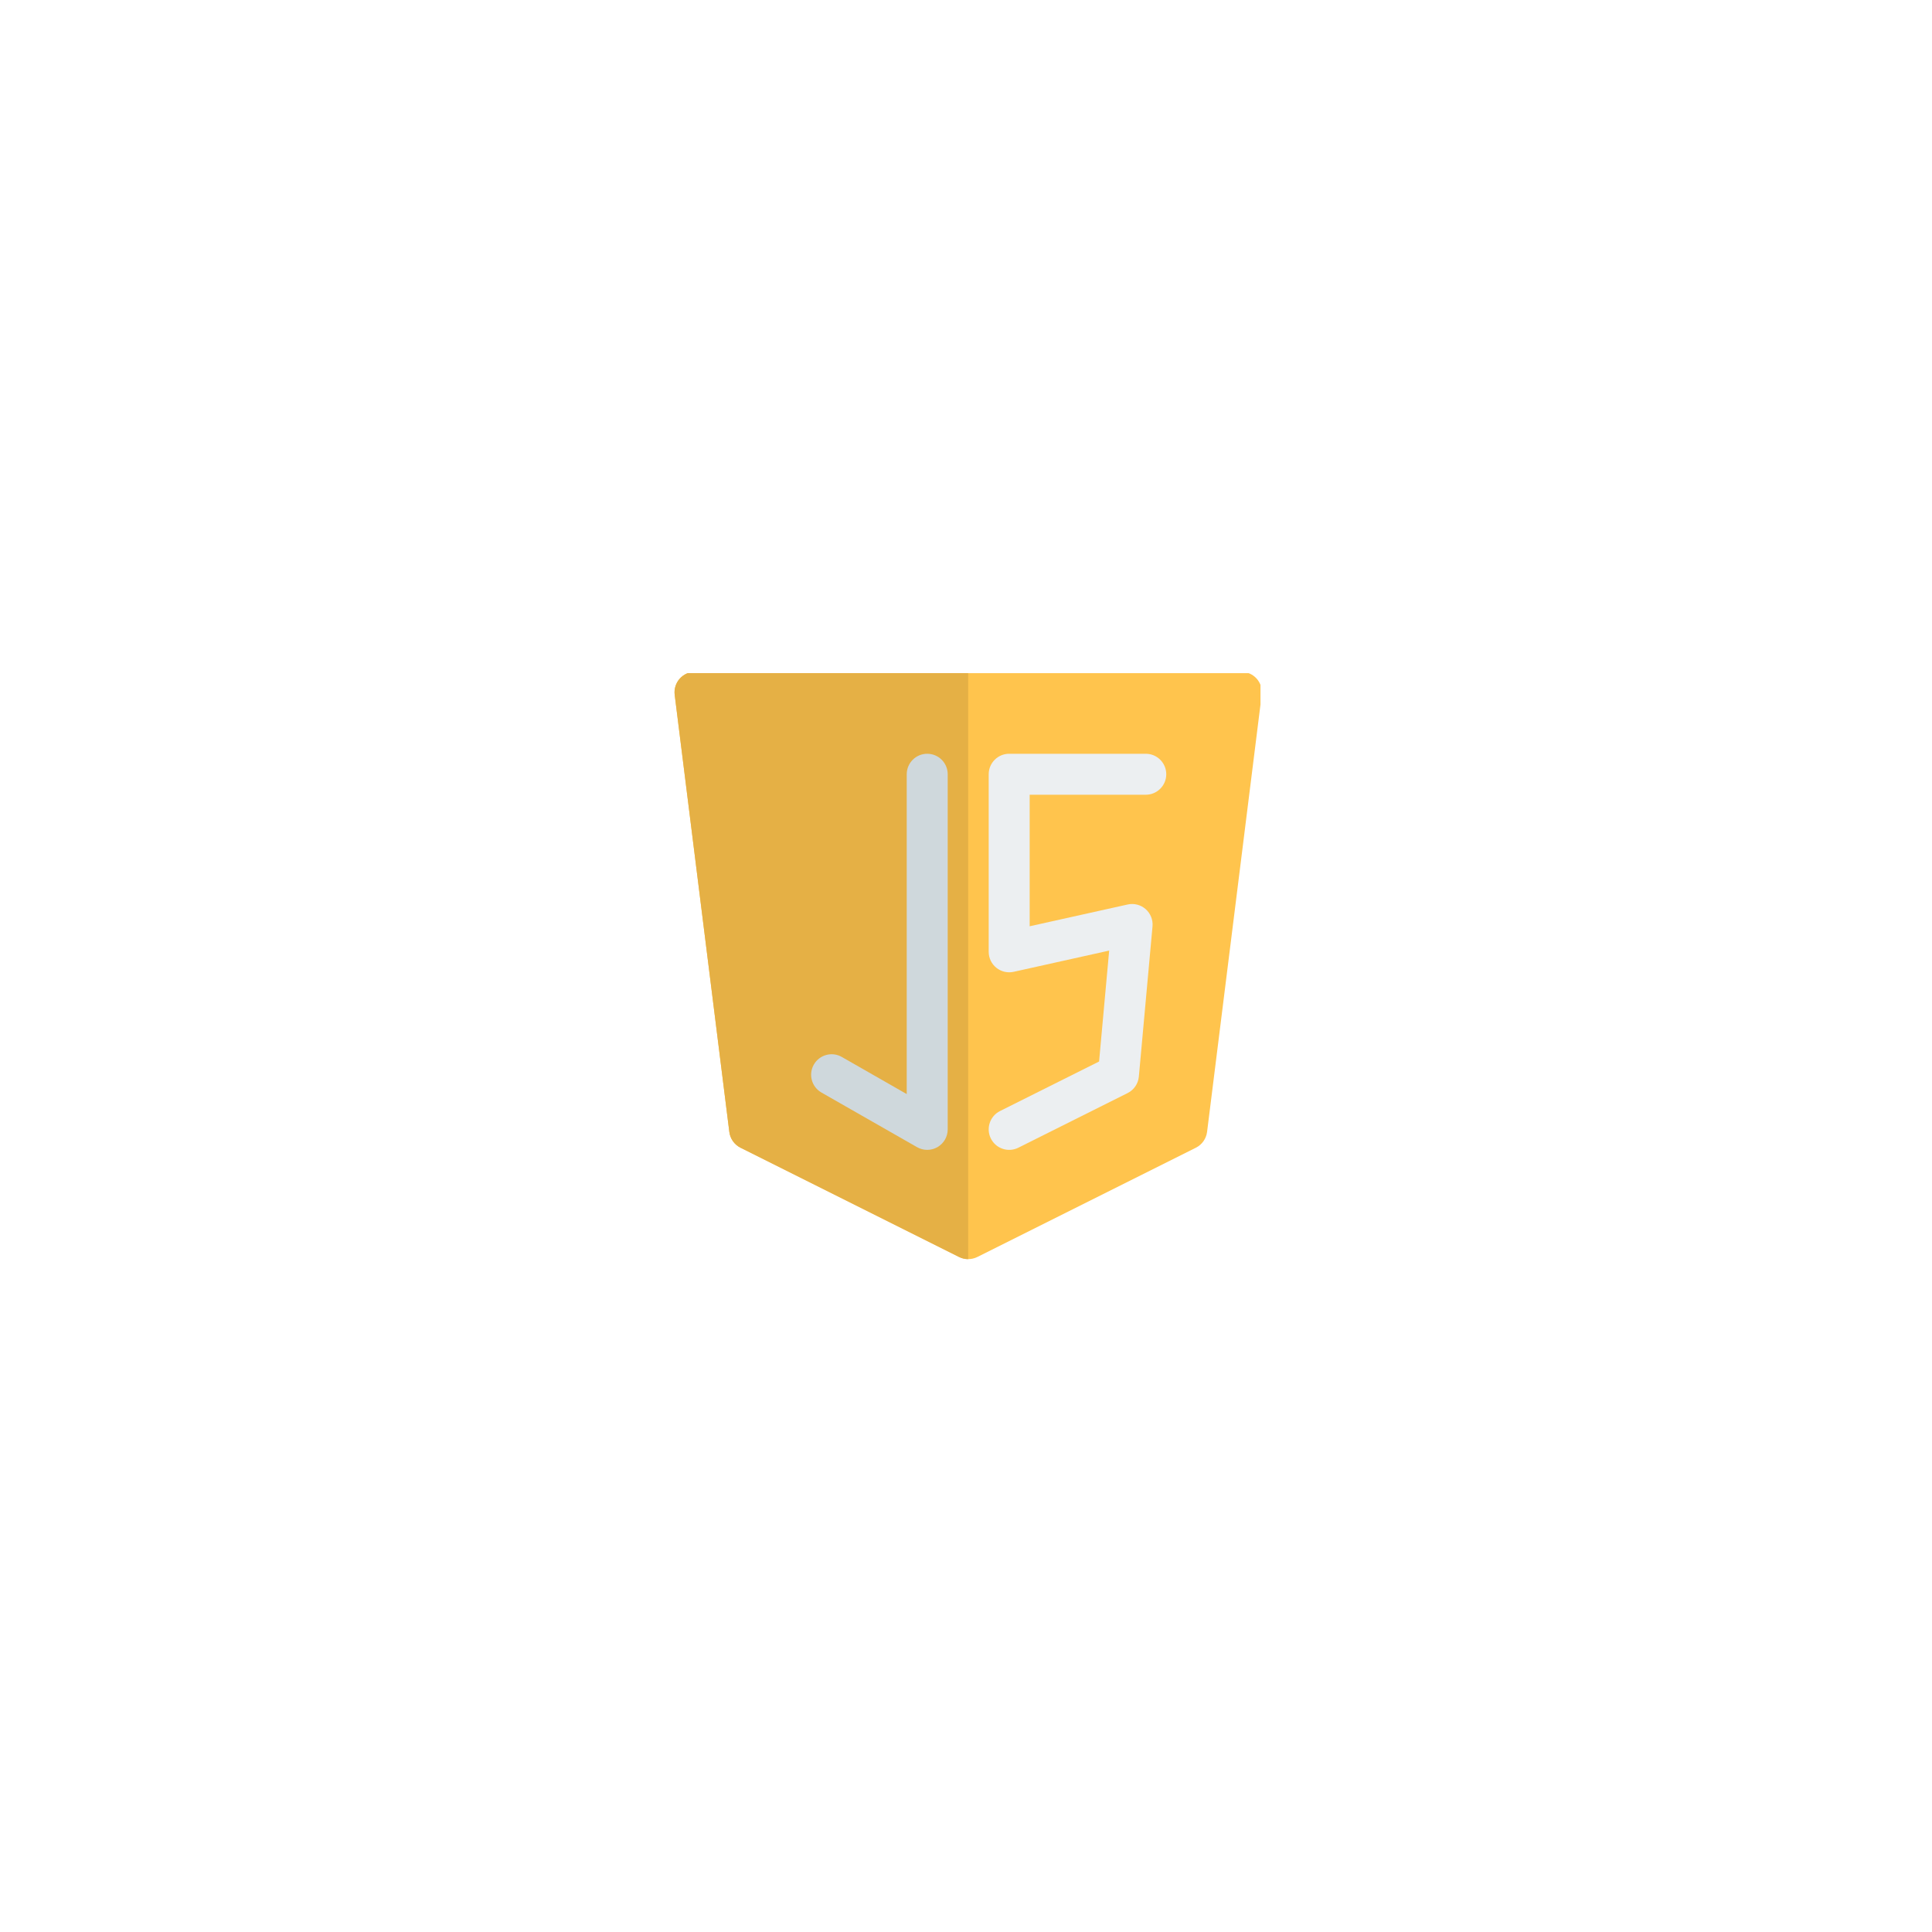
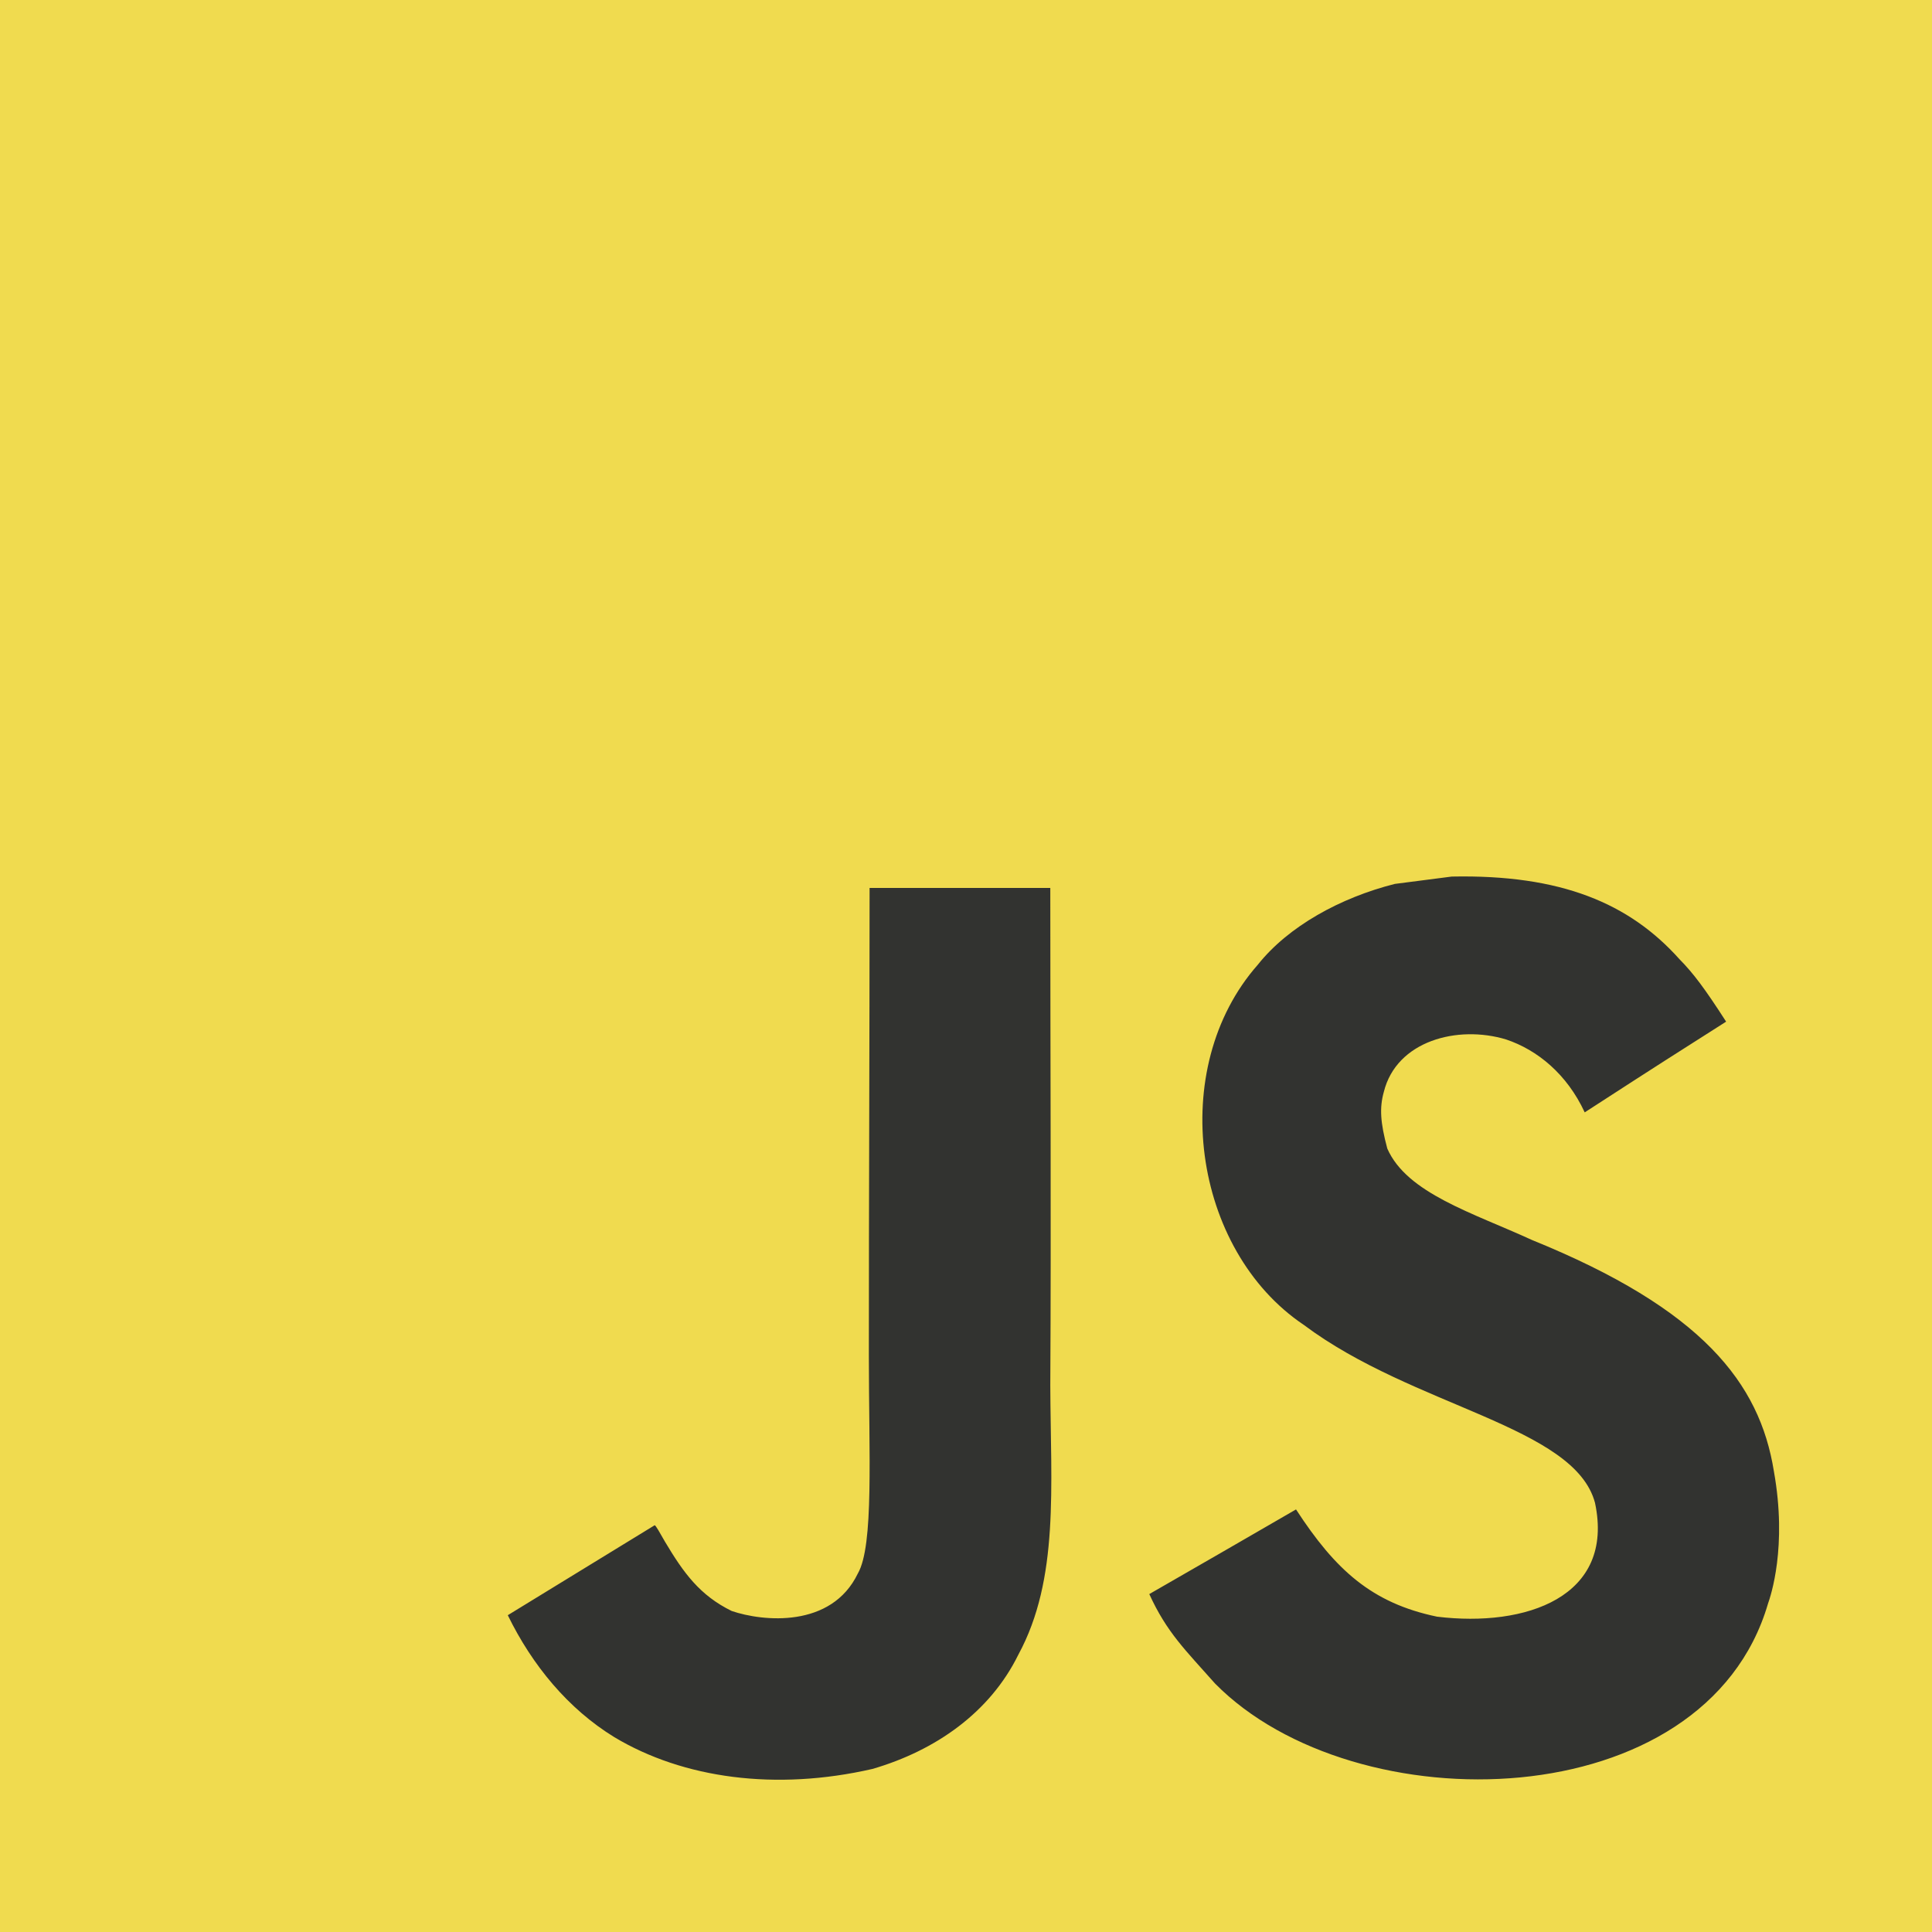
- <svg xmlns="http://www.w3.org/2000/svg" width="500" zoomAndPan="magnify" viewBox="0 0 375 375" height="500" preserveAspectRatio="xMidYMid meet" version="1.0">
-   <defs>
-     <clipPath id="063718265d">
-       <path d="M 130.66 130.66 L 244.66 130.66 L 244.66 244.66 L 130.66 244.66 Z M 130.66 130.66 " clip-rule="nonzero" />
-     </clipPath>
-     <clipPath id="e5f8d5b2cb">
-       <path d="M 130.66 130.66 L 188 130.66 L 188 244.66 L 130.66 244.66 Z M 130.66 130.66 " clip-rule="nonzero" />
-     </clipPath>
-   </defs>
-   <g clip-path="url(#063718265d)">
-     <path fill="#ffc44d" d="M 134.902 130.398 C 133.762 130.398 132.676 130.887 131.922 131.742 C 131.168 132.598 130.816 133.734 130.957 134.867 L 141.562 219.703 C 141.727 221.023 142.539 222.172 143.73 222.77 L 186.148 243.977 C 187.27 244.535 188.586 244.535 189.707 243.977 L 232.125 222.77 C 233.312 222.172 234.125 221.023 234.293 219.703 L 244.895 134.867 C 245.039 133.734 244.688 132.598 243.934 131.742 C 243.176 130.887 242.09 130.398 240.949 130.398 Z M 134.902 130.398 " fill-opacity="1" fill-rule="nonzero" />
-   </g>
-   <g clip-path="url(#e5f8d5b2cb)">
-     <path fill="#e5b045" d="M 187.926 130.398 L 187.926 244.398 C 187.316 244.398 186.707 244.258 186.148 243.977 L 143.73 222.77 C 142.539 222.172 141.727 221.023 141.562 219.703 L 130.957 134.867 C 130.816 133.734 131.168 132.598 131.922 131.742 C 132.676 130.887 133.762 130.398 134.902 130.398 Z M 187.926 130.398 " fill-opacity="1" fill-rule="evenodd" />
-   </g>
-   <path fill="#cfd8dc" d="M 179.973 146.305 C 182.172 146.305 183.949 148.086 183.949 150.281 L 183.949 219.211 C 183.949 220.629 183.195 221.938 181.969 222.652 C 180.742 223.363 179.23 223.367 178 222.664 L 159.441 212.059 C 157.535 210.969 156.875 208.539 157.965 206.633 C 159.055 204.727 161.48 204.062 163.391 205.152 L 175.996 212.359 L 175.996 150.281 C 175.996 148.086 177.777 146.305 179.973 146.305 Z M 179.973 146.305 " fill-opacity="1" fill-rule="evenodd" />
-   <path fill="#eceff1" d="M 191.906 150.281 C 191.906 148.086 193.684 146.305 195.883 146.305 L 222.395 146.305 C 224.59 146.305 226.371 148.086 226.371 150.281 C 226.371 152.477 224.59 154.258 222.395 154.258 L 199.859 154.258 L 199.859 179.789 L 218.879 175.562 C 220.117 175.285 221.414 175.617 222.367 176.457 C 223.32 177.297 223.816 178.539 223.703 179.805 L 221.051 208.965 C 220.926 210.34 220.102 211.547 218.871 212.164 L 197.66 222.77 C 195.695 223.75 193.309 222.953 192.324 220.988 C 191.344 219.023 192.141 216.637 194.102 215.652 L 213.332 206.039 L 215.289 184.508 L 196.746 188.629 C 195.566 188.891 194.332 188.602 193.395 187.848 C 192.453 187.094 191.906 185.953 191.906 184.746 Z M 191.906 150.281 " fill-opacity="1" fill-rule="evenodd" />
+ <svg xmlns="http://www.w3.org/2000/svg" width="2500" height="2500" viewBox="0 0 1052 1052">
+   <path fill="#f0db4f" d="M0 0h1052v1052H0z" />
+   <path d="M965.9 801.1c-7.7-48-39-88.3-131.7-125.9-32.2-14.8-68.1-25.399-78.8-49.8-3.8-14.2-4.3-22.2-1.9-30.8 6.9-27.9 40.2-36.6 66.6-28.6 17 5.7 33.1 18.801 42.8 39.7 45.4-29.399 45.3-29.2 77-49.399-11.6-18-17.8-26.301-25.4-34-27.3-30.5-64.5-46.2-124-45-10.3 1.3-20.699 2.699-31 4-29.699 7.5-58 23.1-74.6 44-49.8 56.5-35.6 155.399 25 196.1 59.7 44.8 147.4 55 158.6 96.9 10.9 51.3-37.699 67.899-86 62-35.6-7.4-55.399-25.5-76.8-58.4-39.399 22.8-39.399 22.8-79.899 46.1 9.6 21 19.699 30.5 35.8 48.7 76.2 77.3 266.899 73.5 301.1-43.5 1.399-4.001 10.6-30.801 3.199-72.101zm-394-317.6h-98.4c0 85-.399 169.4-.399 254.4 0 54.1 2.8 103.7-6 118.9-14.4 29.899-51.7 26.2-68.7 20.399-17.3-8.5-26.1-20.6-36.3-37.699-2.8-4.9-4.9-8.7-5.601-9-26.699 16.3-53.3 32.699-80 49 13.301 27.3 32.9 51 58 66.399 37.5 22.5 87.9 29.4 140.601 17.3 34.3-10 63.899-30.699 79.399-62.199 22.4-41.3 17.6-91.3 17.4-146.6.5-90.2 0-180.4 0-270.9z" fill="#323330" />
</svg>
